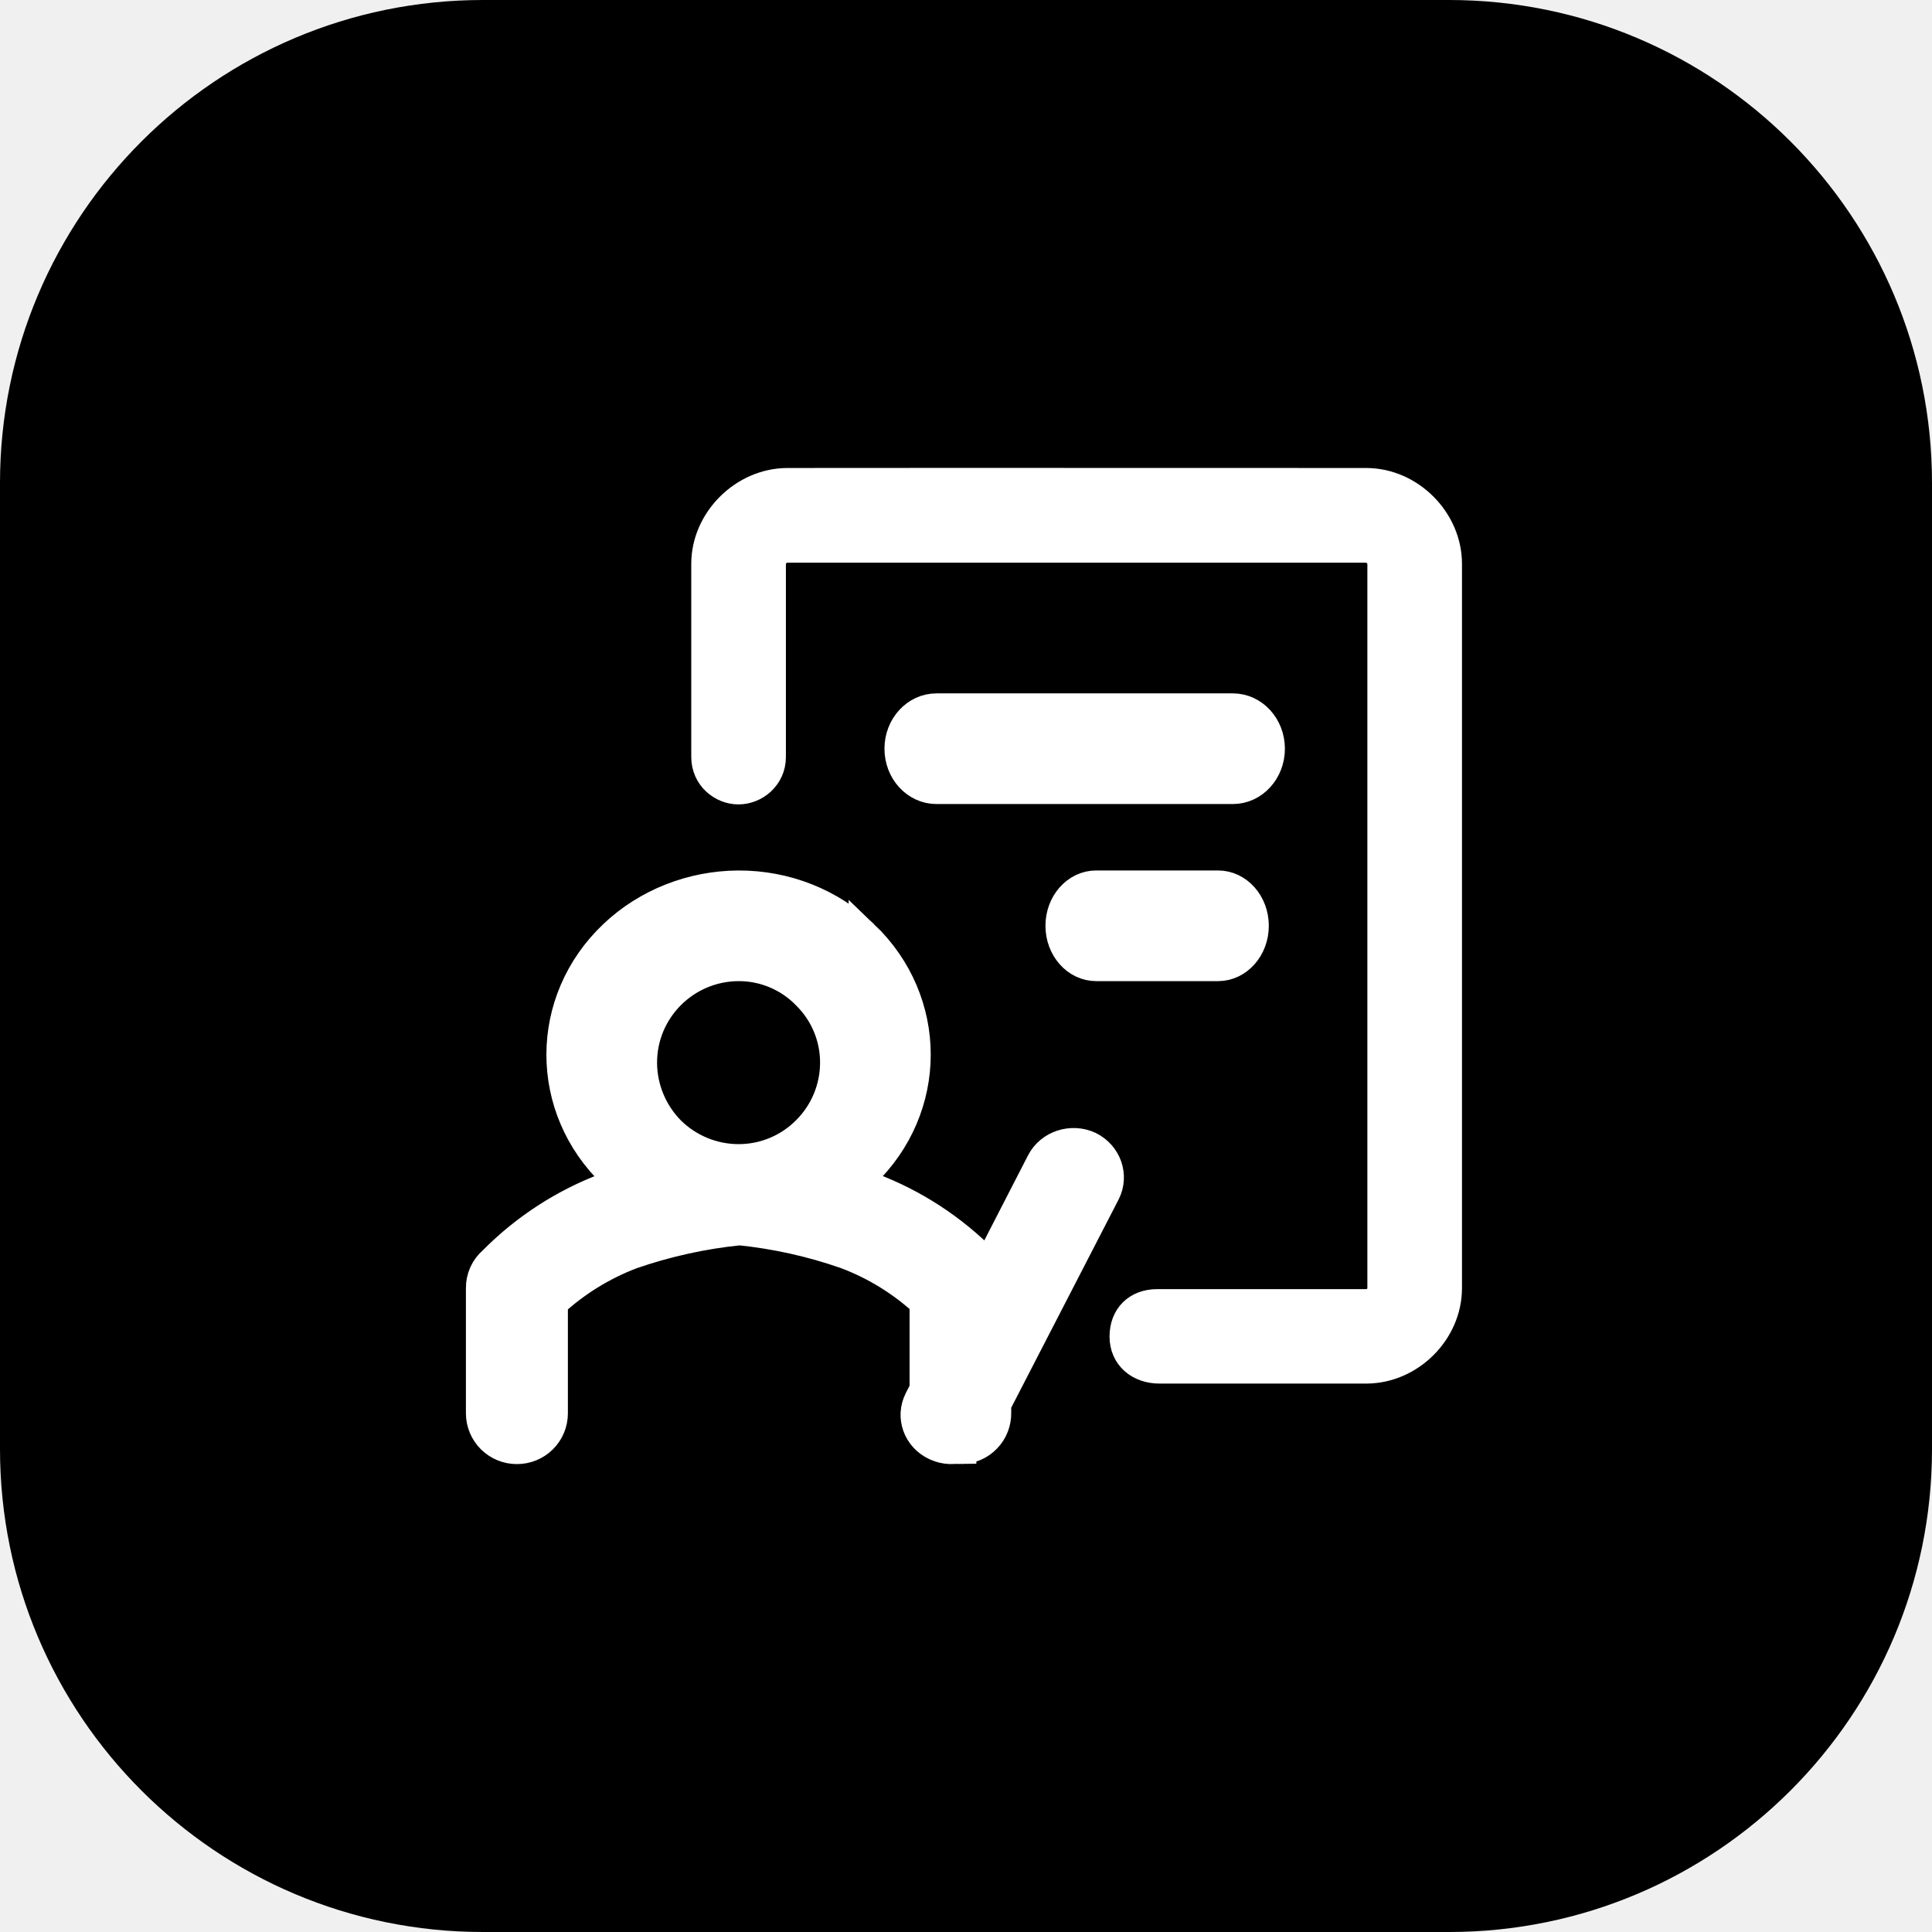
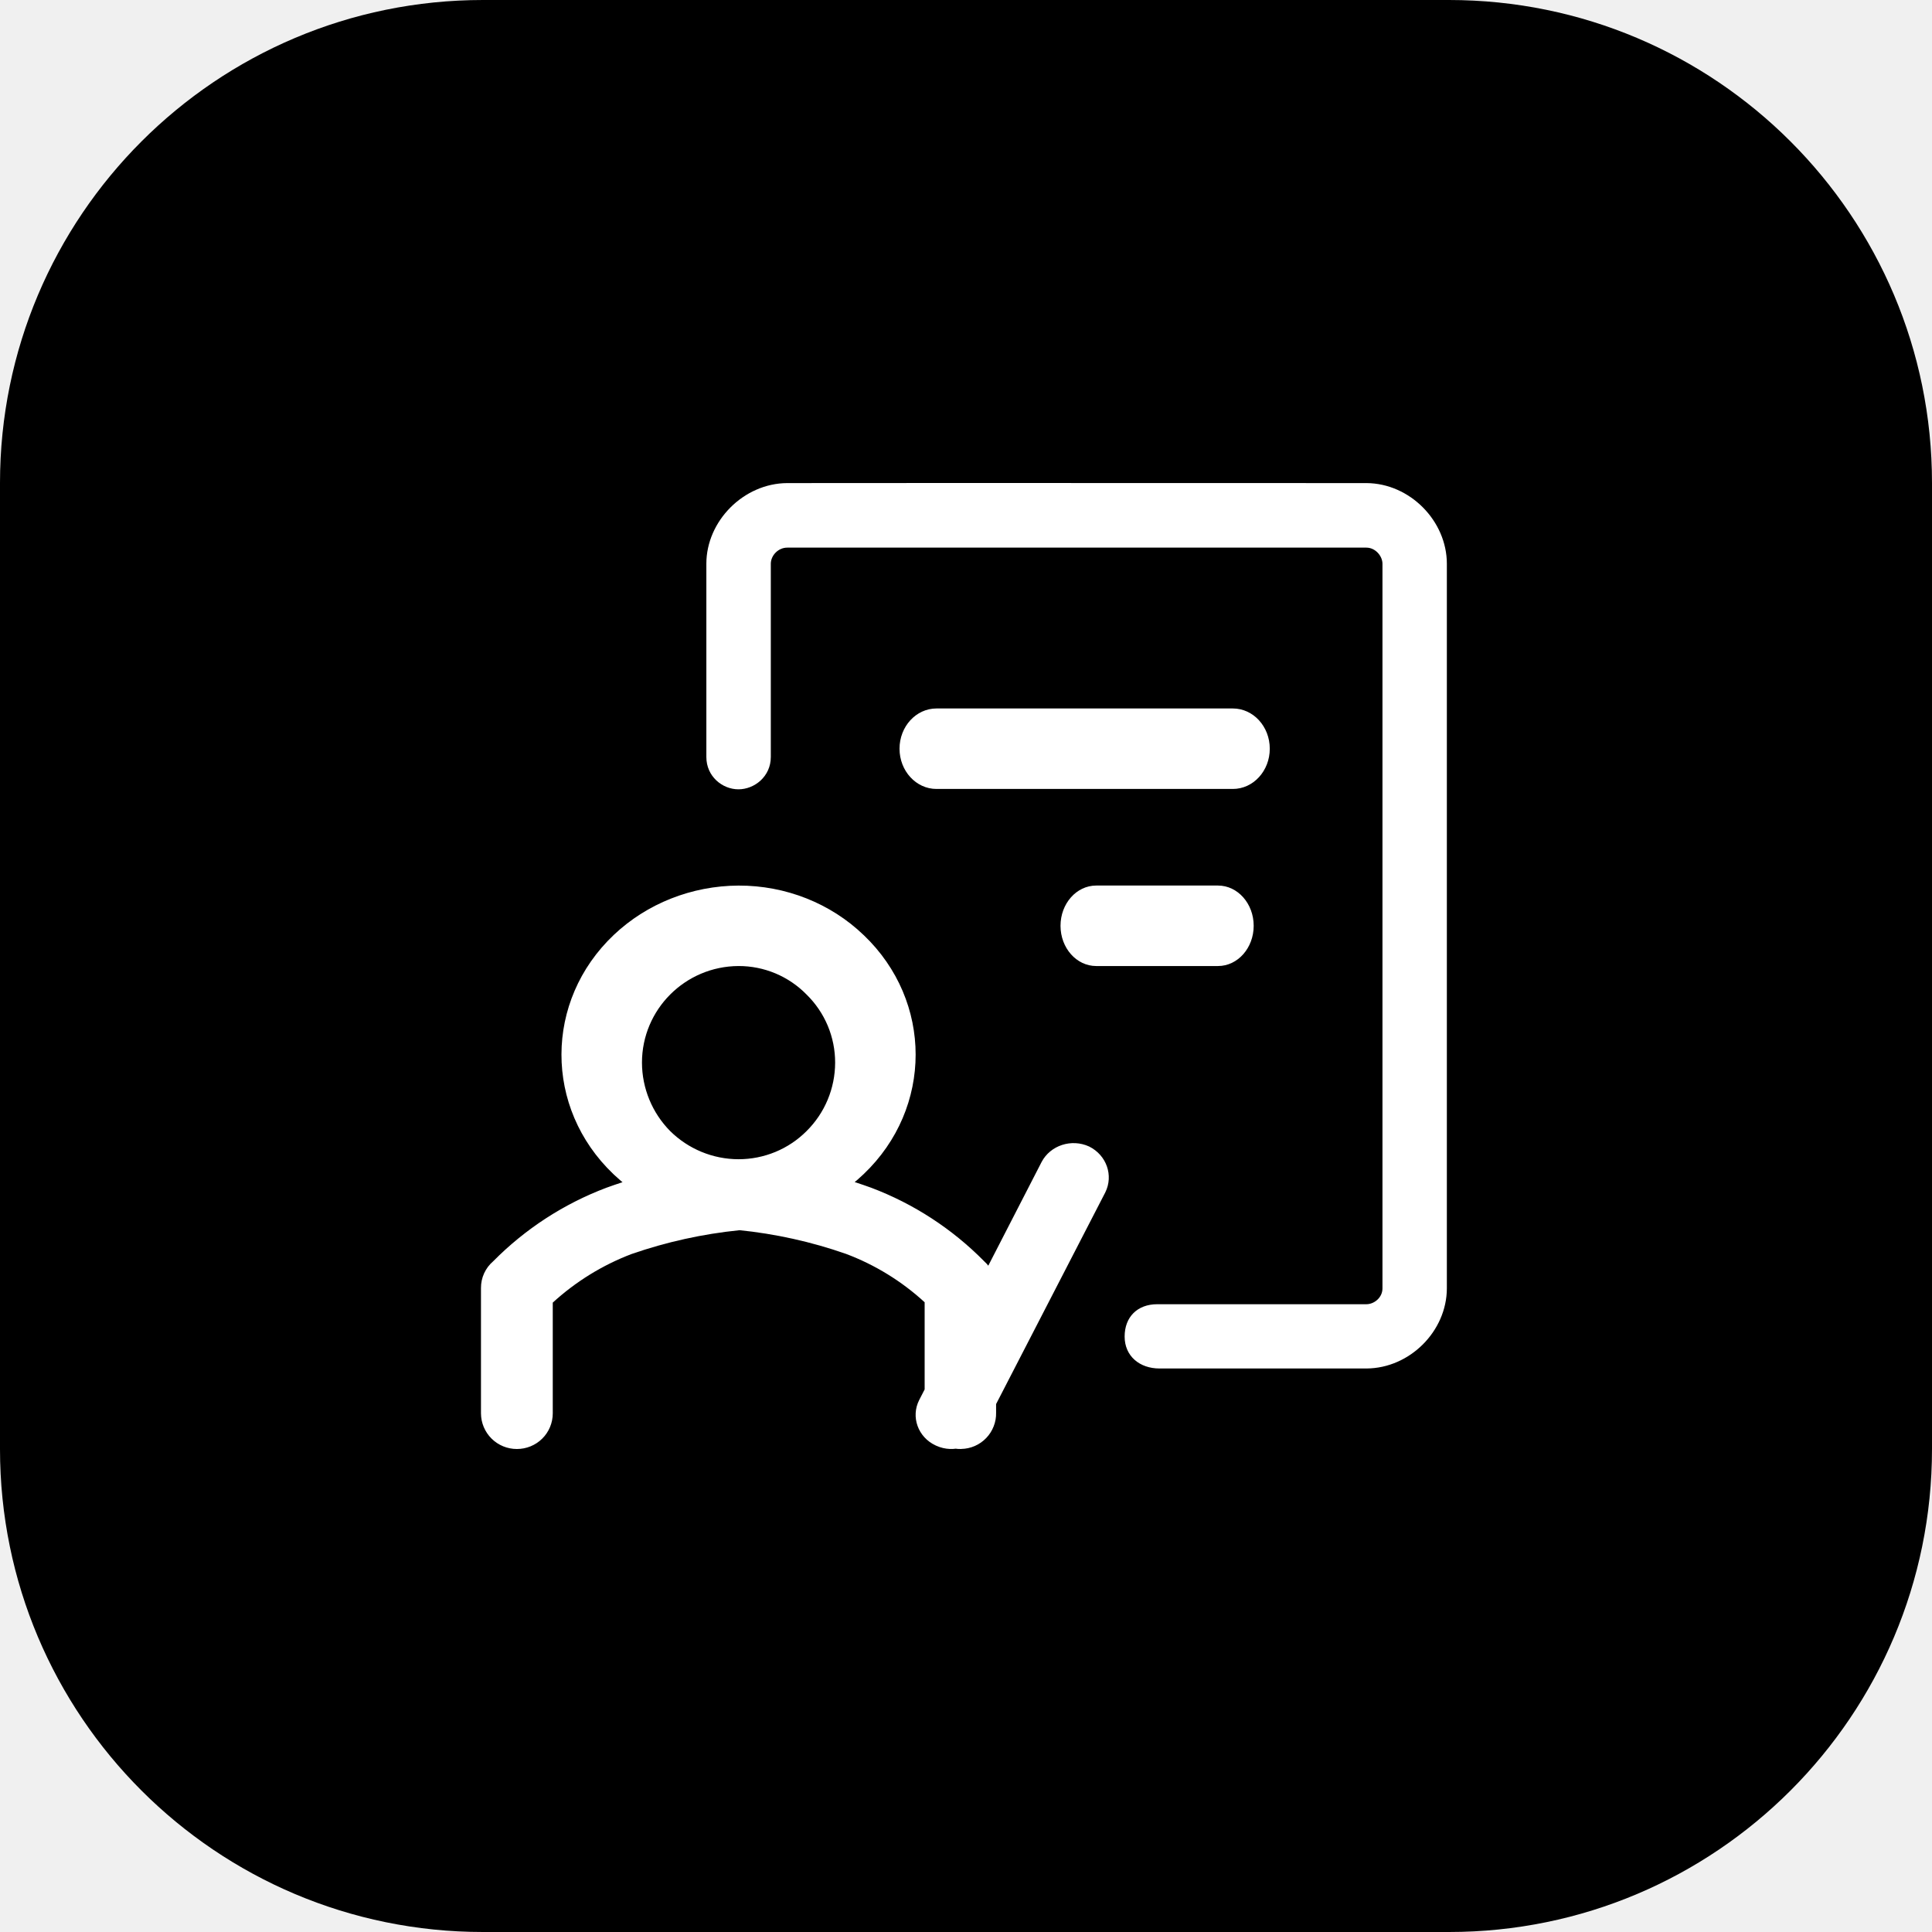
<svg xmlns="http://www.w3.org/2000/svg" width="64" height="64" viewBox="0 0 64 64" fill="none">
  <rect width="64" height="64" rx="16" fill="black" />
-   <path d="M37.255 44.275C37.255 43.627 37.677 43.204 38.336 43.204H45.265C45.517 43.204 45.796 42.989 45.796 42.679V18.676C45.796 18.418 45.56 18.141 45.265 18.141H26.078C25.778 18.141 25.534 18.402 25.534 18.676V25.076C25.534 25.722 24.994 26.147 24.462 26.147C23.93 26.147 23.399 25.722 23.399 25.076V18.676C23.399 17.258 24.636 16.01 26.078 16.003C27.04 15.999 33.435 15.999 45.265 16.003C46.707 16.01 47.93 17.258 47.93 18.676V42.679C47.926 44.094 46.705 45.326 45.265 45.333H38.411C37.753 45.333 37.255 44.923 37.255 44.275ZM28.612 30.977C30.905 33.166 30.905 36.704 28.612 38.892C26.341 41.068 22.644 41.084 20.354 38.925L20.319 38.892C18.021 36.701 18.028 33.153 20.335 30.969C21.432 29.93 22.916 29.343 24.465 29.336C26.024 29.331 27.518 29.923 28.612 30.978V30.977ZM24.466 32.001C22.695 32.009 21.265 33.441 21.266 35.204C21.269 36.052 21.605 36.864 22.2 37.467C22.803 38.064 23.617 38.4 24.466 38.401C24.885 38.401 25.299 38.319 25.686 38.159C26.073 37.999 26.424 37.764 26.72 37.467C27.019 37.171 27.256 36.819 27.419 36.43C27.581 36.042 27.665 35.625 27.666 35.204C27.667 34.784 27.584 34.368 27.421 33.98C27.259 33.592 27.02 33.241 26.72 32.947C26.427 32.646 26.076 32.408 25.689 32.245C25.302 32.083 24.886 32 24.466 32.001ZM17.124 48C16.81 48.001 16.508 47.877 16.284 47.656C16.061 47.435 15.935 47.134 15.934 46.819V42.668C15.932 42.5 15.968 42.333 16.038 42.18C16.107 42.027 16.21 41.891 16.337 41.782C17.398 40.709 18.678 39.877 20.09 39.345C21.426 38.861 22.817 38.546 24.231 38.406C24.544 38.376 24.856 38.471 25.099 38.671C25.342 38.87 25.496 39.158 25.527 39.471C25.555 39.776 25.463 40.08 25.272 40.319C25.08 40.557 24.804 40.713 24.5 40.752C23.281 40.875 22.08 41.14 20.922 41.541C19.957 41.908 19.071 42.455 18.312 43.151V46.819C18.312 46.975 18.281 47.129 18.221 47.273C18.161 47.416 18.073 47.547 17.963 47.656C17.852 47.766 17.722 47.852 17.578 47.911C17.434 47.97 17.279 48 17.124 48ZM31.843 48C31.684 48.004 31.525 47.976 31.376 47.917C31.228 47.858 31.093 47.77 30.979 47.657C30.866 47.544 30.777 47.41 30.717 47.262C30.657 47.114 30.628 46.955 30.631 46.795V43.139C29.872 42.442 28.986 41.897 28.021 41.535C26.874 41.134 25.683 40.871 24.474 40.749C24.32 40.735 24.169 40.691 24.032 40.619C23.895 40.547 23.773 40.449 23.673 40.33C23.574 40.211 23.499 40.073 23.453 39.925C23.407 39.777 23.391 39.622 23.405 39.467C23.42 39.309 23.468 39.155 23.544 39.016C23.62 38.876 23.724 38.753 23.849 38.654C23.974 38.556 24.117 38.483 24.271 38.442C24.424 38.4 24.585 38.389 24.742 38.411C26.149 38.55 27.533 38.865 28.862 39.346C30.267 39.877 31.541 40.706 32.596 41.775C32.849 42 32.995 42.321 32.998 42.658V46.795C33.001 46.95 32.974 47.104 32.918 47.248C32.862 47.393 32.778 47.525 32.67 47.636C32.563 47.748 32.435 47.838 32.293 47.9C32.151 47.962 31.998 47.995 31.843 47.998V48ZM42.064 24.802C42.064 25.538 41.516 26.135 40.841 26.135H31.022C30.346 26.135 29.799 25.538 29.799 24.802C29.799 24.066 30.346 23.469 31.022 23.469H40.841C41.516 23.469 42.064 24.066 42.064 24.802ZM41.531 30.668C41.531 31.404 41.002 32.001 40.349 32.001H36.313C35.66 32.001 35.132 31.404 35.132 30.668C35.132 29.932 35.66 29.335 36.313 29.335H40.349C41.002 29.335 41.531 29.932 41.531 30.668ZM32.555 47.368C32.282 47.919 31.595 48.154 31.019 47.893C31.01 47.889 31.002 47.885 30.993 47.881C30.409 47.609 30.167 46.935 30.451 46.376L30.458 46.361L34.504 38.493C34.795 37.939 35.497 37.711 36.08 37.98C36.657 38.266 36.893 38.939 36.614 39.5L32.556 47.368H32.555Z" fill="white" stroke="white" />
+   <path d="M37.255 44.275C37.255 43.627 37.677 43.204 38.335 43.204H45.264C45.517 43.204 45.796 42.989 45.796 42.679V18.676C45.796 18.418 45.56 18.141 45.264 18.141H26.078C25.778 18.141 25.534 18.402 25.534 18.676V25.076C25.534 25.722 24.994 26.147 24.462 26.147C23.93 26.147 23.399 25.722 23.399 25.076V18.676C23.398 17.258 24.635 16.01 26.078 16.003C27.04 15.999 33.435 15.999 45.264 16.003C46.706 16.01 47.929 17.258 47.929 18.676V42.679C47.926 44.094 46.704 45.326 45.264 45.333H38.41C37.752 45.333 37.255 44.923 37.255 44.275ZM28.612 30.977C30.905 33.166 30.905 36.704 28.612 38.892C26.341 41.068 22.644 41.084 20.353 38.925L20.318 38.892C18.02 36.701 18.027 33.153 20.334 30.969C21.432 29.93 22.915 29.343 24.465 29.336C26.023 29.331 27.518 29.923 28.612 30.978V30.977ZM24.465 32.001C22.695 32.009 21.265 33.441 21.266 35.204C21.269 36.052 21.604 36.864 22.199 37.467C22.802 38.064 23.617 38.4 24.465 38.401C24.884 38.401 25.299 38.319 25.686 38.159C26.073 37.999 26.424 37.764 26.72 37.467C27.018 37.171 27.256 36.819 27.418 36.43C27.58 36.042 27.664 35.625 27.665 35.204C27.666 34.784 27.583 34.368 27.421 33.98C27.258 33.592 27.02 33.241 26.72 32.947C26.426 32.646 26.076 32.408 25.688 32.245C25.301 32.083 24.885 32 24.465 32.001ZM17.123 48C16.809 48.001 16.507 47.877 16.284 47.656C16.061 47.435 15.934 47.134 15.933 46.819V42.668C15.932 42.5 15.967 42.333 16.037 42.18C16.107 42.027 16.209 41.891 16.337 41.782C17.398 40.709 18.678 39.877 20.089 39.345C21.425 38.861 22.817 38.546 24.23 38.406C24.543 38.376 24.856 38.471 25.099 38.671C25.342 38.87 25.496 39.158 25.527 39.471C25.554 39.776 25.463 40.08 25.271 40.319C25.08 40.557 24.803 40.713 24.5 40.752C23.28 40.875 22.079 41.14 20.921 41.541C19.957 41.908 19.071 42.455 18.311 43.151V46.819C18.311 46.975 18.28 47.129 18.22 47.273C18.16 47.416 18.073 47.547 17.962 47.656C17.852 47.766 17.721 47.852 17.577 47.911C17.433 47.97 17.279 48 17.123 48ZM31.843 48C31.683 48.004 31.524 47.976 31.376 47.917C31.227 47.858 31.092 47.77 30.979 47.657C30.865 47.544 30.776 47.41 30.716 47.262C30.656 47.114 30.627 46.955 30.63 46.795V43.139C29.871 42.442 28.985 41.897 28.021 41.535C26.873 41.134 25.683 40.871 24.473 40.749C24.319 40.735 24.169 40.691 24.031 40.619C23.894 40.547 23.772 40.449 23.673 40.33C23.574 40.211 23.499 40.073 23.453 39.925C23.407 39.777 23.39 39.622 23.404 39.467C23.42 39.309 23.467 39.155 23.543 39.016C23.62 38.876 23.723 38.753 23.848 38.654C23.973 38.556 24.117 38.483 24.27 38.442C24.424 38.4 24.584 38.389 24.742 38.411C26.149 38.55 27.533 38.865 28.862 39.346C30.267 39.877 31.541 40.706 32.596 41.775C32.849 42 32.994 42.321 32.997 42.658V46.795C33.001 46.95 32.974 47.104 32.917 47.248C32.861 47.393 32.777 47.525 32.67 47.636C32.563 47.748 32.434 47.838 32.292 47.9C32.151 47.962 31.998 47.995 31.843 47.998V48ZM42.063 24.802C42.063 25.538 41.516 26.135 40.84 26.135H31.021C30.346 26.135 29.798 25.538 29.798 24.802C29.798 24.066 30.346 23.469 31.021 23.469H40.84C41.516 23.469 42.063 24.066 42.063 24.802ZM41.53 30.668C41.53 31.404 41.001 32.001 40.348 32.001H36.313C35.66 32.001 35.131 31.404 35.131 30.668C35.131 29.932 35.66 29.335 36.313 29.335H40.348C41.001 29.335 41.53 29.932 41.53 30.668ZM32.555 47.368C32.282 47.919 31.594 48.154 31.019 47.893C31.01 47.889 31.001 47.885 30.992 47.881C30.409 47.609 30.166 46.935 30.45 46.376L30.458 46.361L34.504 38.493C34.795 37.939 35.496 37.711 36.08 37.98C36.656 38.266 36.892 38.939 36.614 39.5L32.555 47.368H32.555Z" fill="white" />
</svg>
